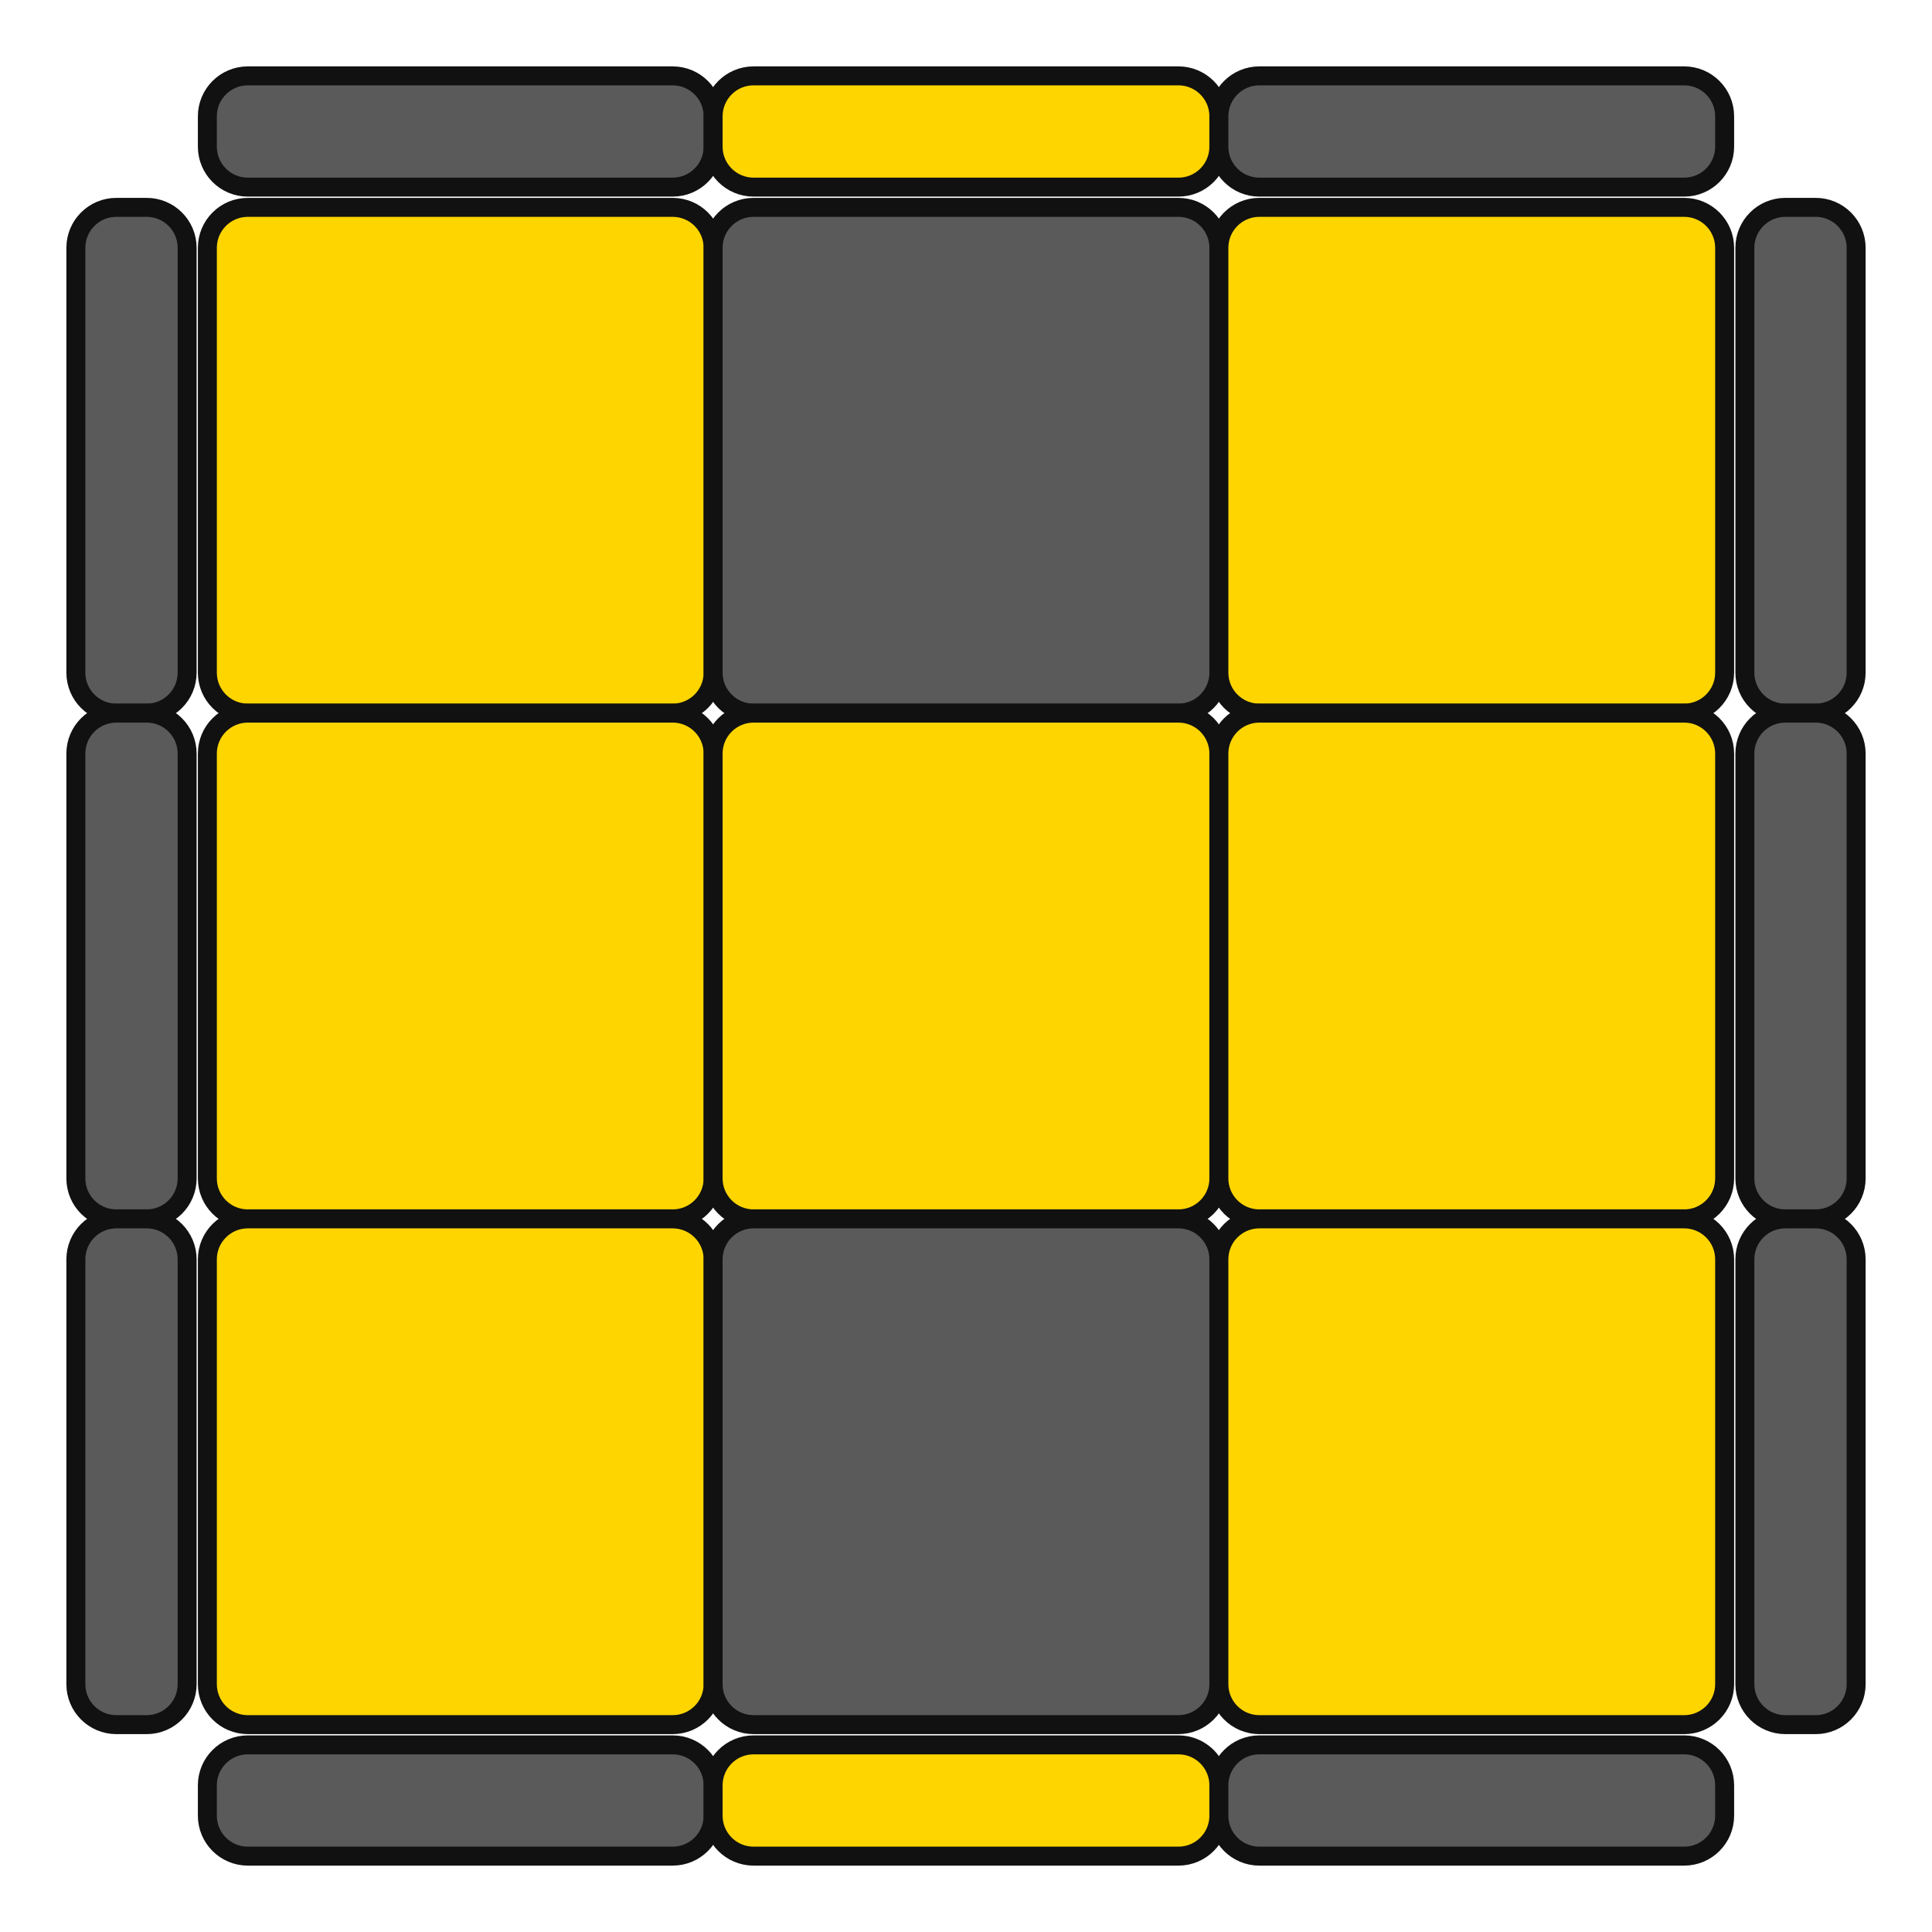
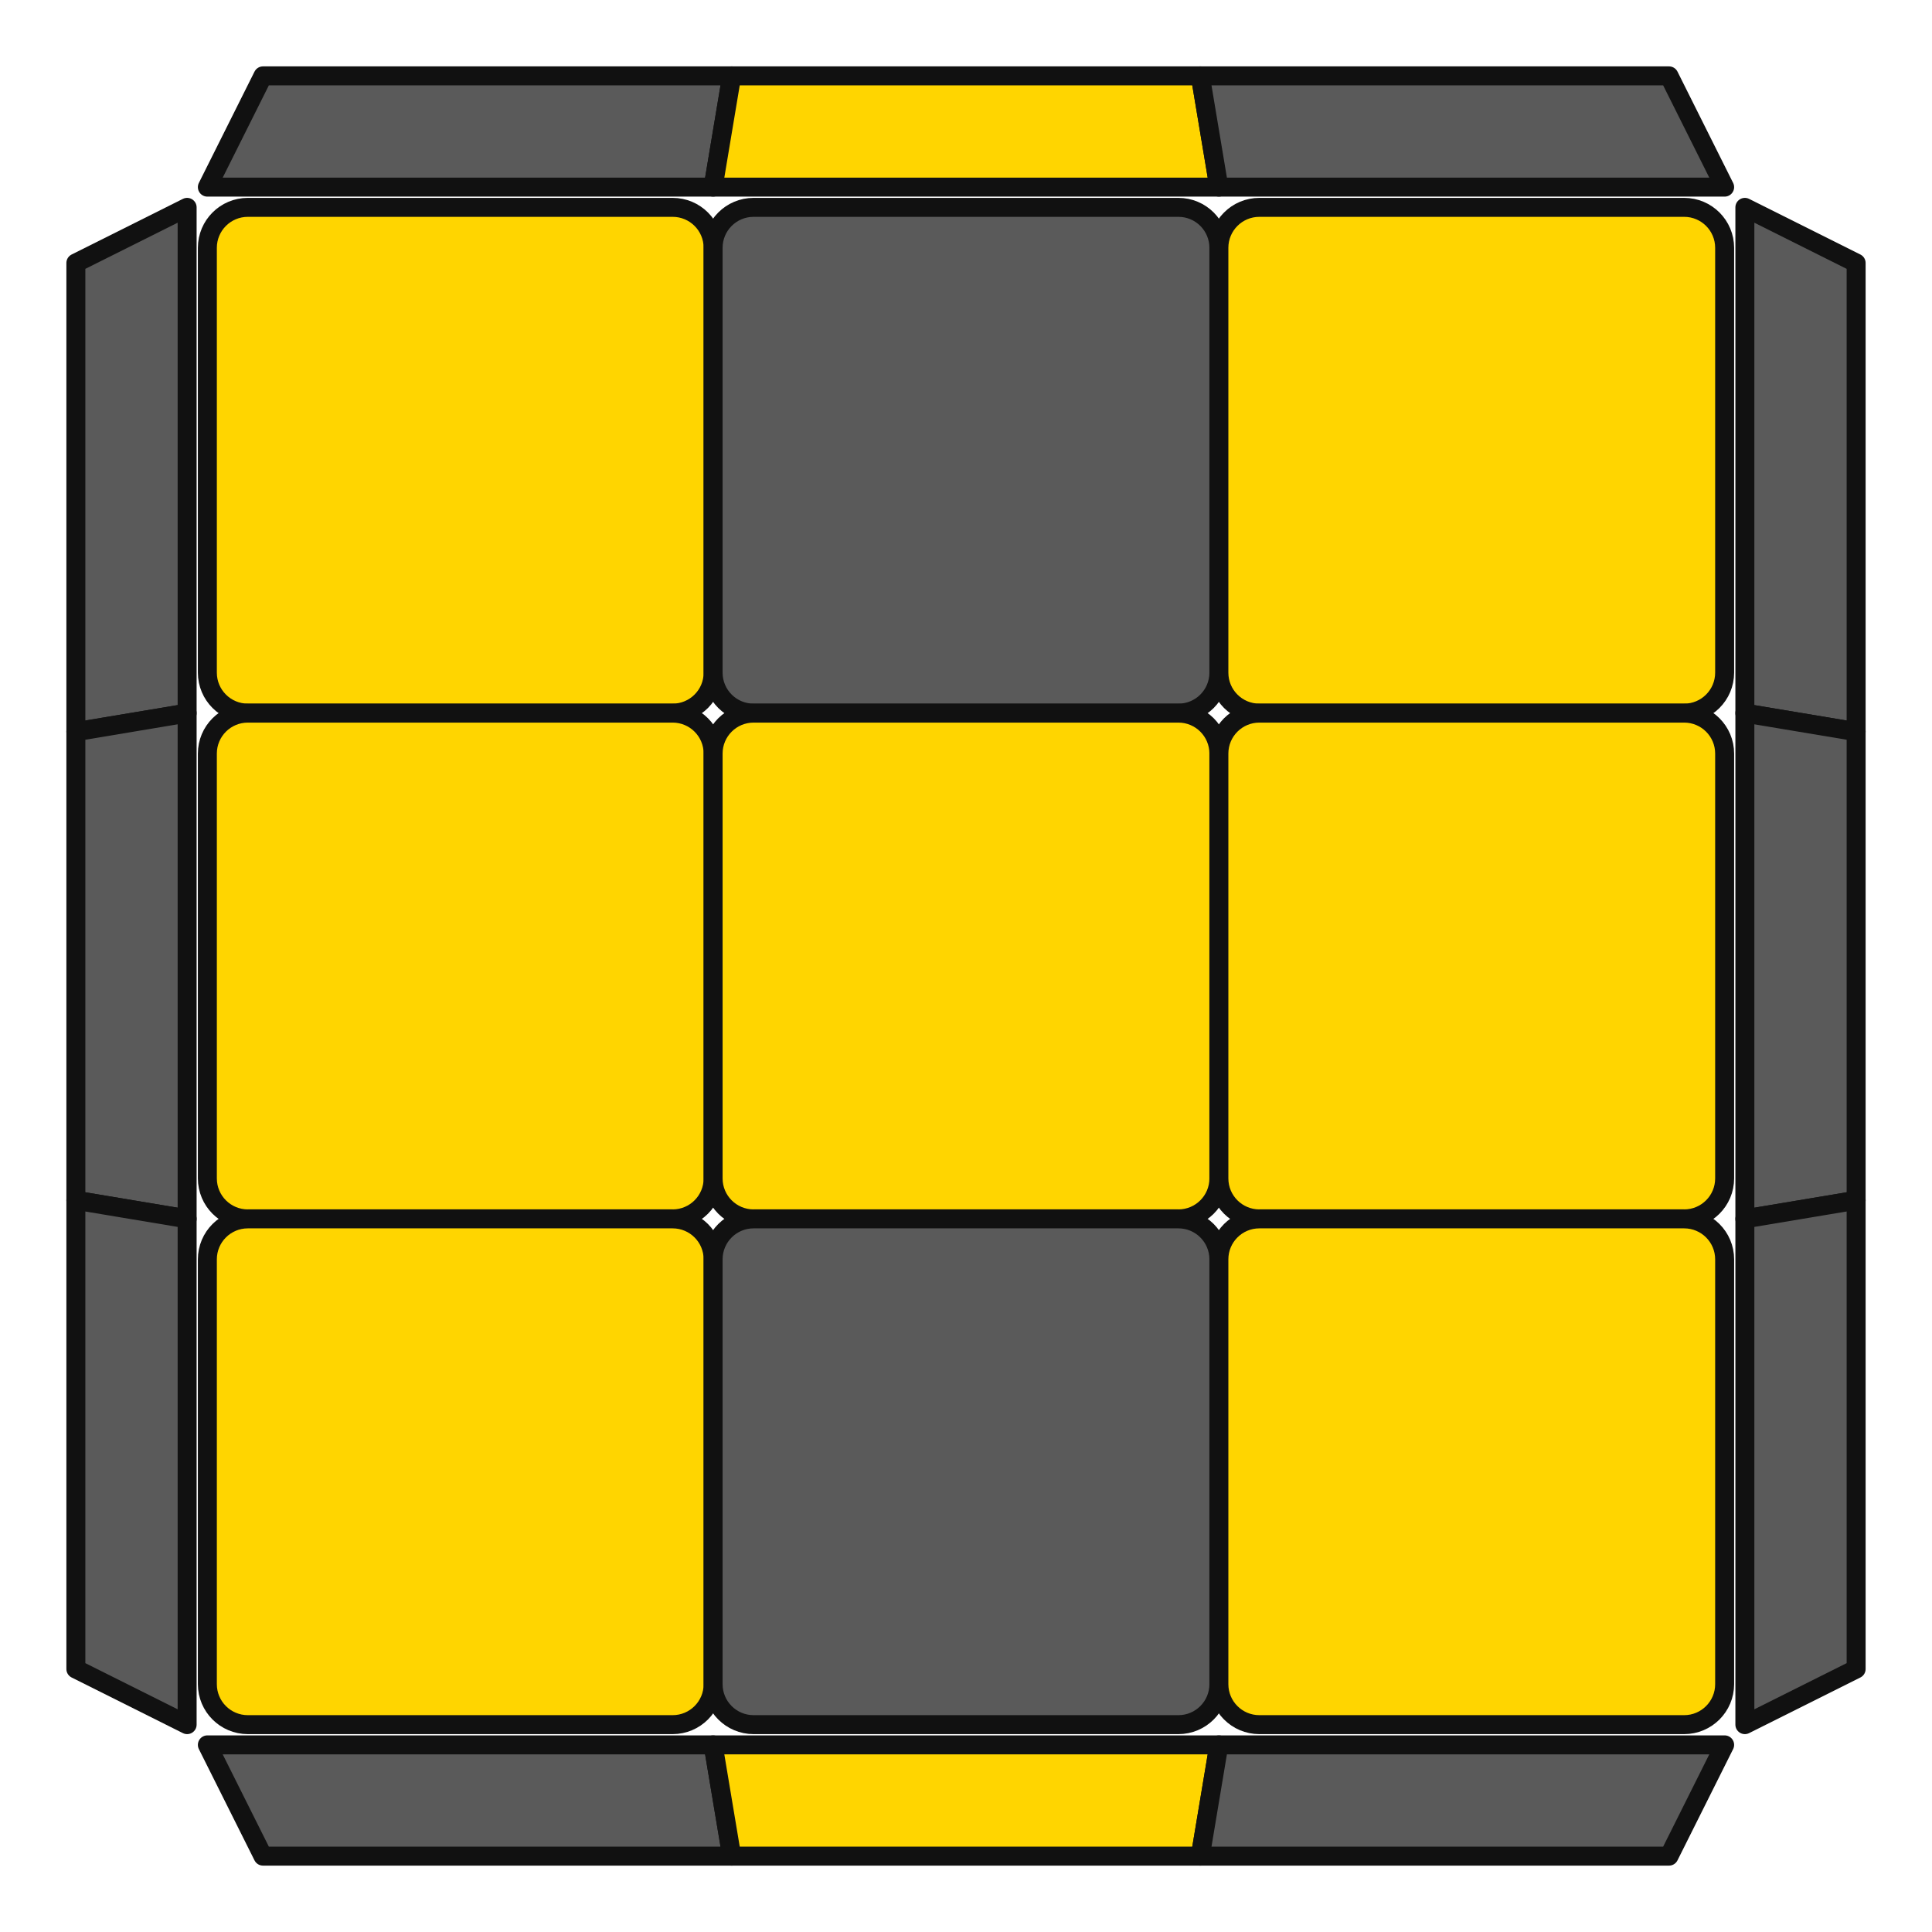
<svg xmlns="http://www.w3.org/2000/svg" viewBox="-6 -6 152.8 152.8" width="152.8" height="152.8">
  <rect x="-6" y="-6" width="152.8" height="152.8" fill="#FFFFFF" />
  <rect x="10.40" y="10.40" width="40.00" height="40.00" rx="3.20" fill="#FFD500" stroke="#111111" stroke-width="1.5" />
  <rect x="50.40" y="10.40" width="40.00" height="40.00" rx="3.20" fill="#5A5A5A" stroke="#111111" stroke-width="1.5" />
  <rect x="90.40" y="10.40" width="40.00" height="40.00" rx="3.20" fill="#FFD500" stroke="#111111" stroke-width="1.5" />
  <rect x="10.40" y="50.40" width="40.00" height="40.00" rx="3.20" fill="#FFD500" stroke="#111111" stroke-width="1.5" />
  <rect x="50.40" y="50.40" width="40.00" height="40.00" rx="3.20" fill="#FFD500" stroke="#111111" stroke-width="1.5" />
  <rect x="90.40" y="50.40" width="40.00" height="40.00" rx="3.20" fill="#FFD500" stroke="#111111" stroke-width="1.5" />
  <rect x="10.40" y="90.40" width="40.00" height="40.00" rx="3.20" fill="#FFD500" stroke="#111111" stroke-width="1.5" />
  <rect x="50.40" y="90.40" width="40.00" height="40.00" rx="3.20" fill="#5A5A5A" stroke="#111111" stroke-width="1.5" />
  <rect x="90.40" y="90.40" width="40.00" height="40.00" rx="3.20" fill="#FFD500" stroke="#111111" stroke-width="1.5" />
-   <rect x="10.40" y="0.00" width="40.00" height="8.80" rx="3.20" fill="#5A5A5A" stroke="#111111" stroke-width="1.5" />
-   <rect x="50.40" y="0.00" width="40.00" height="8.80" rx="3.20" fill="#FFD500" stroke="#111111" stroke-width="1.5" />
-   <rect x="90.40" y="0.00" width="40.00" height="8.80" rx="3.20" fill="#5A5A5A" stroke="#111111" stroke-width="1.5" />
-   <rect x="10.40" y="132.00" width="40.00" height="8.80" rx="3.20" fill="#5A5A5A" stroke="#111111" stroke-width="1.5" />
-   <rect x="50.40" y="132.00" width="40.00" height="8.80" rx="3.20" fill="#FFD500" stroke="#111111" stroke-width="1.5" />
-   <rect x="90.40" y="132.00" width="40.00" height="8.80" rx="3.20" fill="#5A5A5A" stroke="#111111" stroke-width="1.5" />
-   <rect x="0.00" y="10.40" width="8.80" height="40.00" rx="3.20" fill="#5A5A5A" stroke="#111111" stroke-width="1.5" />
-   <rect x="0.00" y="50.40" width="8.80" height="40.00" rx="3.20" fill="#5A5A5A" stroke="#111111" stroke-width="1.5" />
-   <rect x="0.00" y="90.40" width="8.80" height="40.00" rx="3.20" fill="#5A5A5A" stroke="#111111" stroke-width="1.5" />
-   <rect x="132.00" y="10.40" width="8.80" height="40.00" rx="3.20" fill="#5A5A5A" stroke="#111111" stroke-width="1.5" />
-   <rect x="132.00" y="50.40" width="8.80" height="40.00" rx="3.20" fill="#5A5A5A" stroke="#111111" stroke-width="1.5" />
-   <rect x="132.00" y="90.40" width="8.80" height="40.00" rx="3.20" fill="#5A5A5A" stroke="#111111" stroke-width="1.5" />
+   <polygon points="14.80,0.00 51.87,0.00 50.40,8.80 10.40,8.80" fill="#5A5A5A" stroke="#111111" stroke-width="1.5" stroke-linejoin="round" />
+   <polygon points="51.87,0.00 88.93,0.00 90.40,8.80 50.40,8.80" fill="#FFD500" stroke="#111111" stroke-width="1.5" stroke-linejoin="round" />
+   <polygon points="88.93,0.00 126.00,0.00 130.40,8.80 90.40,8.80" fill="#5A5A5A" stroke="#111111" stroke-width="1.5" stroke-linejoin="round" />
+   <polygon points="10.40,132.00 50.40,132.00 51.87,140.80 14.80,140.80" fill="#5A5A5A" stroke="#111111" stroke-width="1.5" stroke-linejoin="round" />
+   <polygon points="50.40,132.00 90.40,132.00 88.93,140.80 51.87,140.80" fill="#FFD500" stroke="#111111" stroke-width="1.5" stroke-linejoin="round" />
+   <polygon points="90.40,132.00 130.40,132.00 126.00,140.80 88.93,140.80" fill="#5A5A5A" stroke="#111111" stroke-width="1.5" stroke-linejoin="round" />
+   <polygon points="0.00,14.80 8.80,10.40 8.80,50.40 0.00,51.87" fill="#5A5A5A" stroke="#111111" stroke-width="1.5" stroke-linejoin="round" />
+   <polygon points="0.00,51.87 8.80,50.40 8.80,90.40 0.00,88.93" fill="#5A5A5A" stroke="#111111" stroke-width="1.5" stroke-linejoin="round" />
+   <polygon points="0.00,88.93 8.80,90.40 8.80,130.40 0.00,126.00" fill="#5A5A5A" stroke="#111111" stroke-width="1.5" stroke-linejoin="round" />
+   <polygon points="132.00,10.40 140.80,14.80 140.80,51.87 132.00,50.40" fill="#5A5A5A" stroke="#111111" stroke-width="1.5" stroke-linejoin="round" />
+   <polygon points="132.00,50.40 140.80,51.87 140.80,88.93 132.00,90.40" fill="#5A5A5A" stroke="#111111" stroke-width="1.5" stroke-linejoin="round" />
+   <polygon points="132.00,90.40 140.80,88.93 140.80,126.00 132.00,130.40" fill="#5A5A5A" stroke="#111111" stroke-width="1.5" stroke-linejoin="round" />
</svg>
